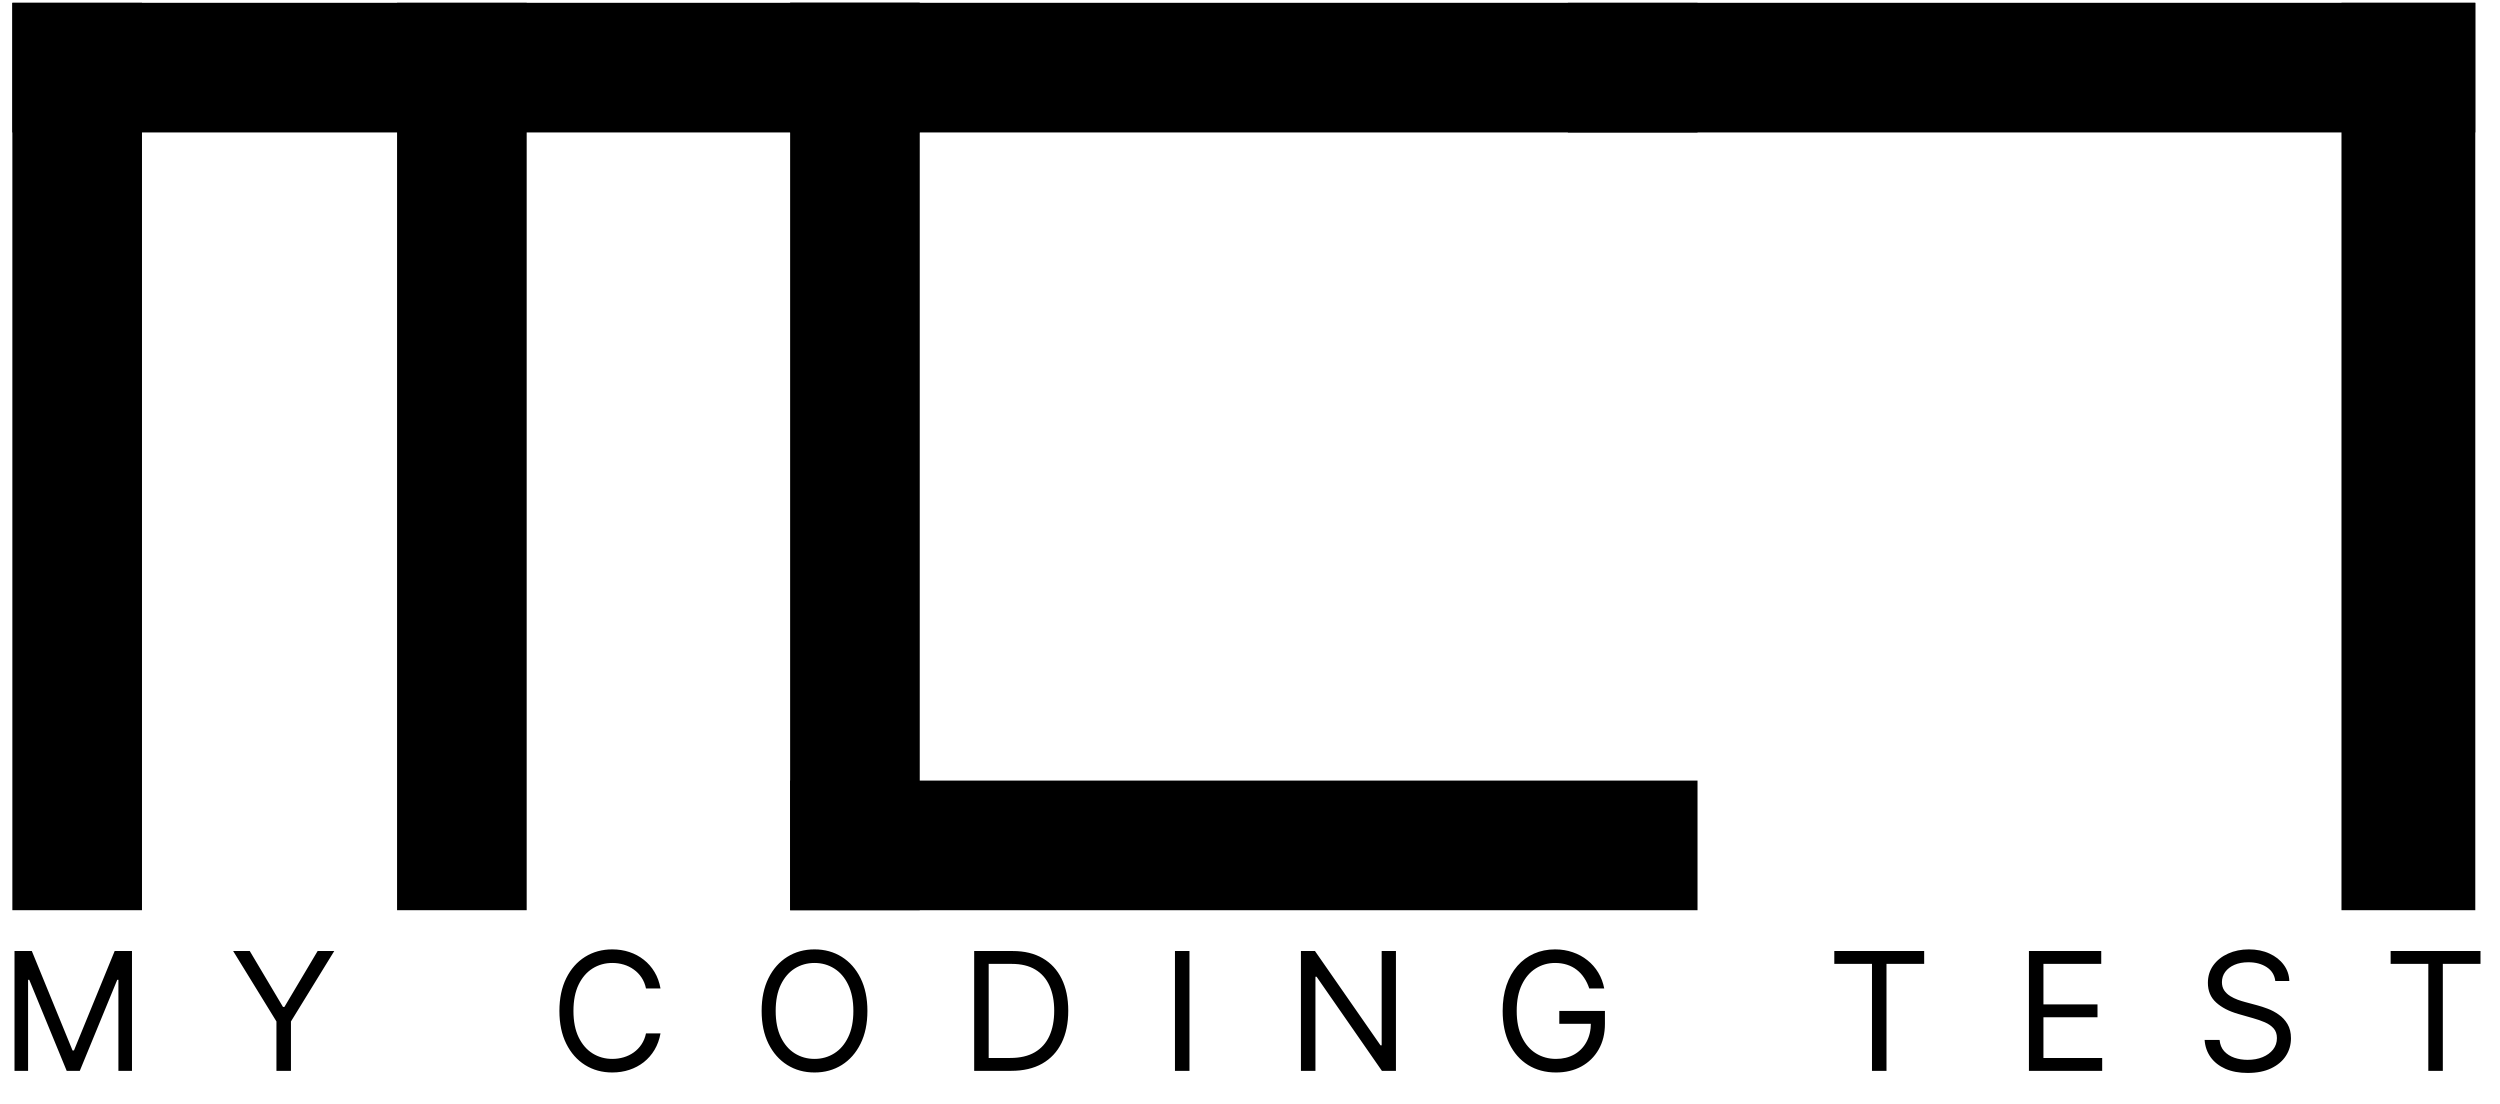
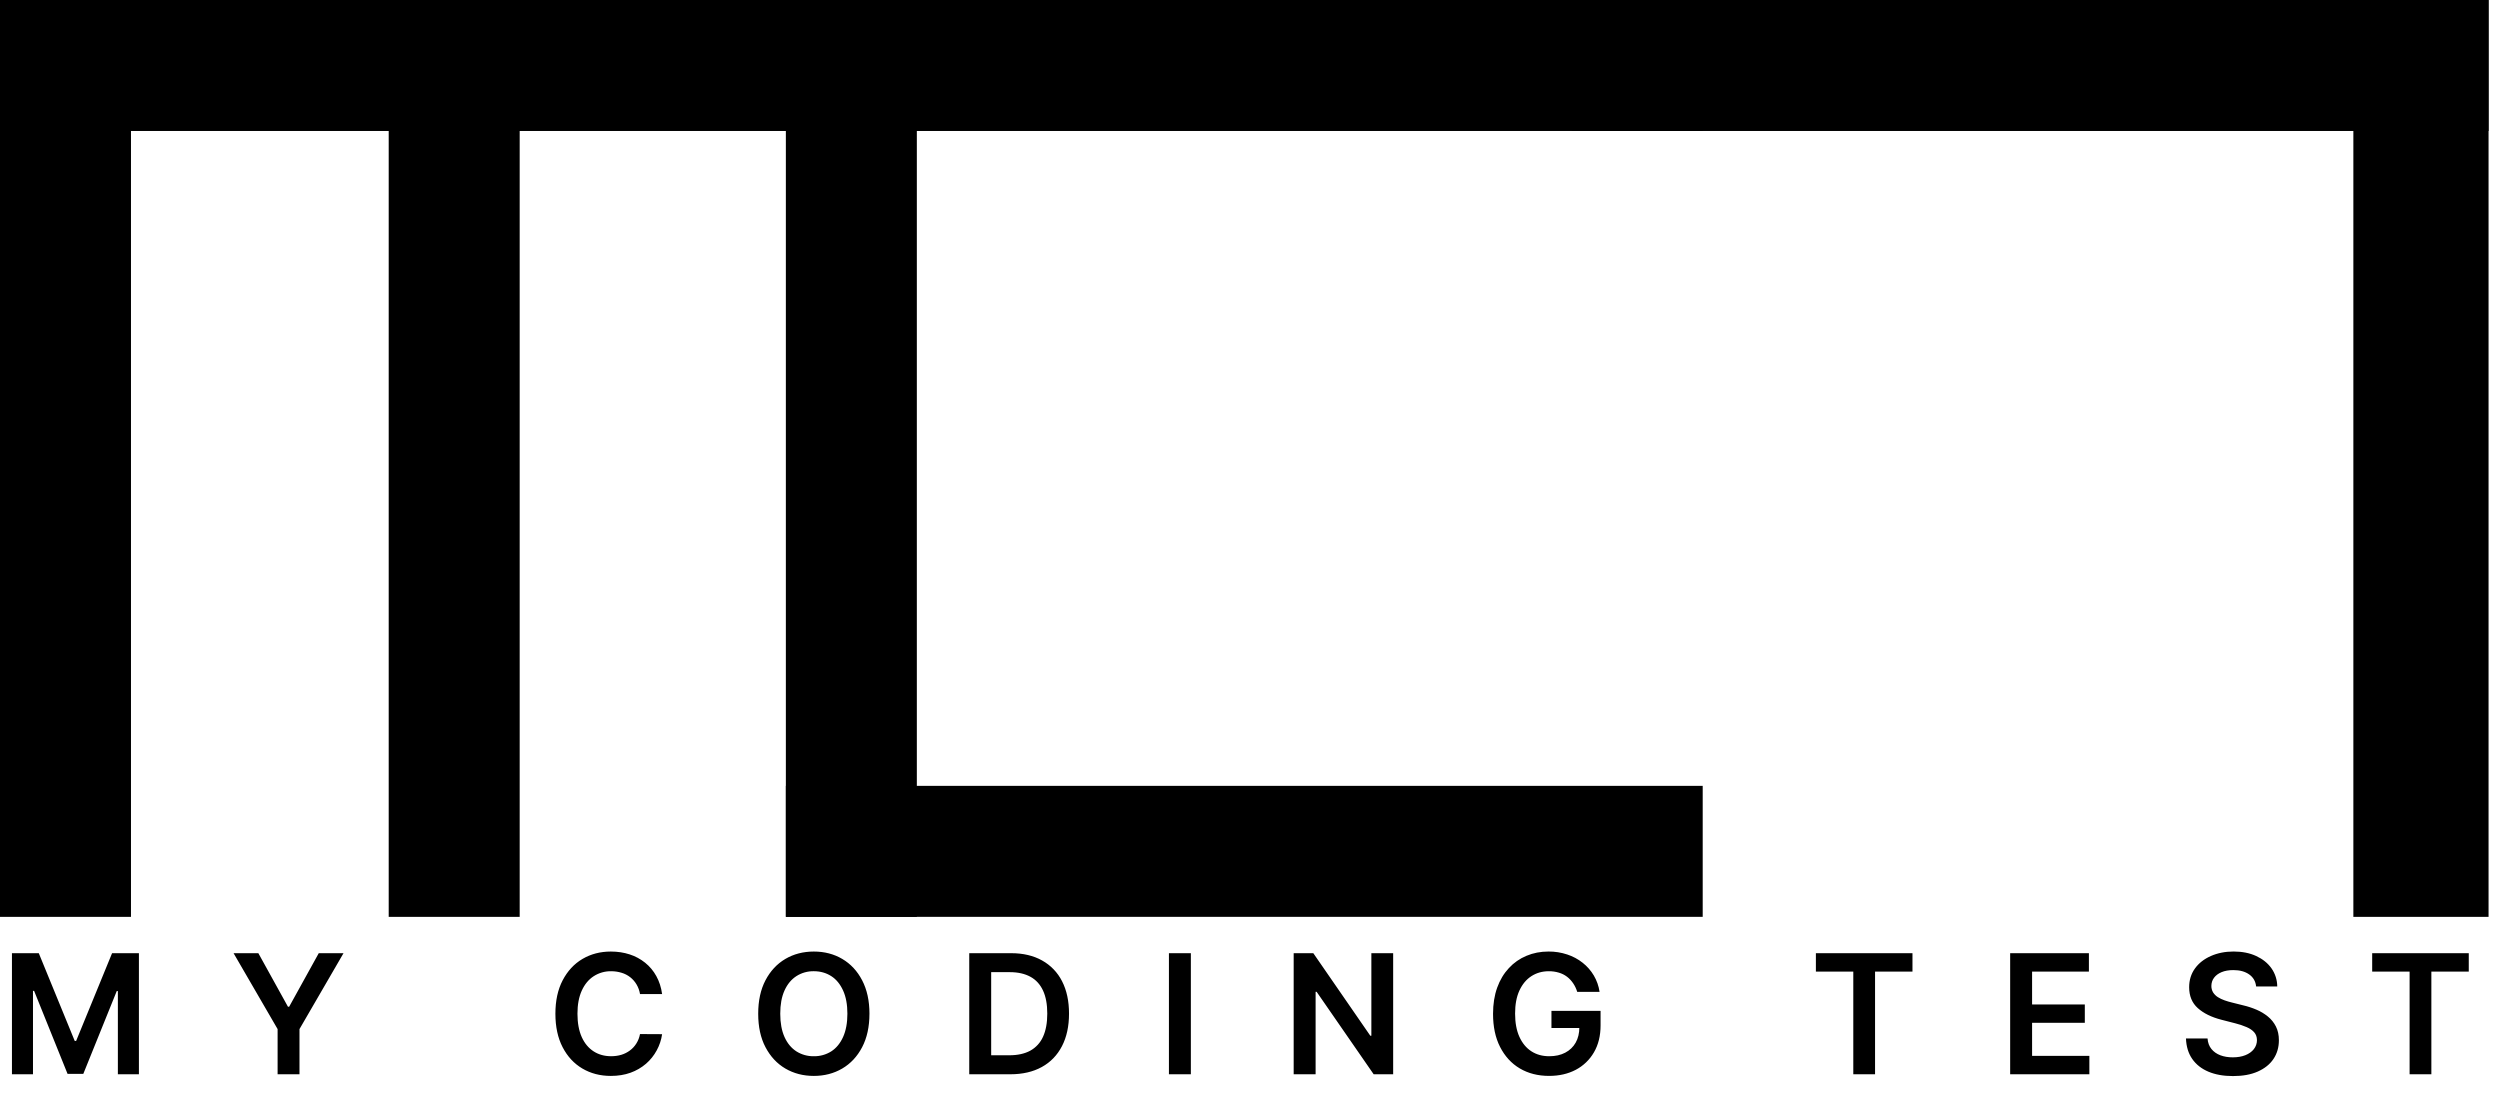
- <svg xmlns="http://www.w3.org/2000/svg" width="607" height="268" fill="none">
-   <path fill="#000" d="M3.523 230.909h4.205l9.886 24.148h.341l9.886-24.148h4.205V260H28.75v-22.102h-.284L19.375 260h-3.182l-9.091-22.102h-.284V260H3.523v-29.091Zm53.086 0h4.034l8.068 13.58h.341l8.068-13.58h4.034l-10.511 17.102V260H67.12v-11.989l-10.511-17.102ZM160.369 240h-3.522c-.209-1.013-.573-1.903-1.094-2.67-.512-.768-1.137-1.411-1.875-1.932-.729-.531-1.539-.928-2.429-1.193-.89-.266-1.818-.398-2.784-.398-1.762 0-3.357.445-4.787 1.335-1.421.89-2.552 2.202-3.395 3.935-.833 1.733-1.25 3.859-1.25 6.378 0 2.518.417 4.644 1.25 6.377.843 1.733 1.974 3.045 3.395 3.935 1.43.89 3.025 1.335 4.787 1.335.966 0 1.894-.132 2.784-.397.89-.266 1.7-.659 2.429-1.179.738-.531 1.363-1.179 1.875-1.946.521-.777.885-1.667 1.094-2.671h3.522c-.265 1.487-.748 2.817-1.449 3.992-.7 1.174-1.572 2.173-2.613 2.997-1.042.814-2.211 1.434-3.509 1.861-1.288.426-2.665.639-4.133.639-2.481 0-4.688-.606-6.62-1.818-1.931-1.213-3.451-2.936-4.559-5.171-1.108-2.235-1.662-4.886-1.662-7.954 0-3.069.554-5.72 1.662-7.955 1.108-2.235 2.628-3.958 4.559-5.17 1.932-1.213 4.139-1.819 6.62-1.819 1.468 0 2.845.213 4.133.64 1.298.426 2.467 1.051 3.509 1.875 1.041.814 1.913 1.808 2.613 2.983.701 1.164 1.184 2.495 1.449 3.991Zm50.238 5.455c0 3.068-.554 5.719-1.662 7.954-1.108 2.235-2.628 3.958-4.559 5.171-1.932 1.212-4.139 1.818-6.62 1.818s-4.687-.606-6.619-1.818c-1.932-1.213-3.452-2.936-4.56-5.171-1.108-2.235-1.662-4.886-1.662-7.954 0-3.069.554-5.72 1.662-7.955 1.108-2.235 2.628-3.958 4.56-5.17 1.932-1.213 4.138-1.819 6.619-1.819s4.688.606 6.62 1.819c1.931 1.212 3.451 2.935 4.559 5.17s1.662 4.886 1.662 7.955Zm-3.409 0c0-2.519-.421-4.645-1.264-6.378-.833-1.733-1.965-3.045-3.395-3.935-1.42-.89-3.011-1.335-4.773-1.335-1.761 0-3.357.445-4.787 1.335-1.42.89-2.552 2.202-3.394 3.935-.834 1.733-1.25 3.859-1.25 6.378 0 2.518.416 4.644 1.25 6.377.842 1.733 1.974 3.045 3.394 3.935 1.43.89 3.026 1.335 4.787 1.335 1.762 0 3.353-.445 4.773-1.335 1.43-.89 2.562-2.202 3.395-3.935.843-1.733 1.264-3.859 1.264-6.377ZM245.508 260h-8.977v-29.091h9.375c2.822 0 5.236.582 7.244 1.747 2.007 1.156 3.546 2.817 4.616 4.986 1.07 2.159 1.605 4.744 1.605 7.756 0 3.03-.539 5.639-1.619 7.826-1.079 2.178-2.651 3.855-4.716 5.029-2.064 1.165-4.574 1.747-7.528 1.747Zm-5.455-3.125h5.228c2.405 0 4.398-.464 5.98-1.392 1.581-.928 2.76-2.249 3.537-3.963.776-1.714 1.164-3.755 1.164-6.122 0-2.349-.383-4.371-1.15-6.066-.767-1.704-1.913-3.011-3.438-3.92-1.524-.919-3.423-1.378-5.696-1.378h-5.625v22.841Zm48.75-25.966V260h-3.522v-29.091h3.522Zm50.132 0V260h-3.409l-15.853-22.841h-.284V260h-3.523v-29.091h3.41l15.909 22.898h.284v-22.898h3.466ZM385.87 240c-.312-.956-.724-1.813-1.236-2.571-.502-.767-1.103-1.42-1.804-1.96-.691-.54-1.477-.952-2.358-1.236-.88-.284-1.846-.426-2.897-.426-1.724 0-3.291.445-4.702 1.335-1.411.89-2.533 2.202-3.367 3.935-.833 1.733-1.25 3.859-1.25 6.378 0 2.518.422 4.644 1.265 6.377.842 1.733 1.983 3.045 3.423 3.935 1.439.89 3.059 1.335 4.858 1.335 1.667 0 3.134-.355 4.403-1.065 1.279-.72 2.273-1.733 2.983-3.04.72-1.316 1.08-2.864 1.08-4.645l1.079.228h-8.75v-3.125h11.08v3.125c0 2.395-.512 4.479-1.534 6.25-1.014 1.77-2.415 3.143-4.205 4.119-1.78.966-3.826 1.449-6.136 1.449-2.576 0-4.839-.606-6.79-1.818-1.941-1.213-3.456-2.936-4.545-5.171-1.08-2.235-1.62-4.886-1.62-7.954 0-2.302.308-4.371.924-6.208.625-1.846 1.505-3.418 2.642-4.716 1.136-1.297 2.481-2.291 4.034-2.983 1.553-.691 3.262-1.037 5.128-1.037 1.534 0 2.964.232 4.289.696 1.336.455 2.524 1.104 3.566 1.946 1.051.834 1.927 1.833 2.628 2.998.7 1.155 1.183 2.438 1.448 3.849h-3.636Zm59.499-5.966v-3.125h21.819v3.125h-9.148V260h-3.523v-25.966h-9.148ZM492.624 260v-29.091h17.557v3.125h-14.034v9.83h13.125v3.125h-13.125v9.886h14.261V260h-17.784Zm59.816-21.818c-.171-1.44-.862-2.557-2.074-3.352-1.212-.796-2.699-1.194-4.46-1.194-1.288 0-2.415.209-3.381.625-.957.417-1.705.99-2.244 1.719-.531.729-.796 1.558-.796 2.486 0 .776.185 1.444.554 2.003.379.549.862 1.008 1.449 1.378.587.359 1.203.658 1.847.894.643.228 1.235.412 1.775.554l2.955.796c.757.199 1.6.473 2.528.824.938.35 1.832.828 2.685 1.434.861.597 1.572 1.364 2.13 2.302.559.937.838 2.088.838 3.451 0 1.572-.411 2.993-1.235 4.262-.815 1.269-2.008 2.277-3.58 3.025-1.562.748-3.461 1.122-5.696 1.122-2.083 0-3.887-.336-5.412-1.008-1.515-.673-2.708-1.61-3.579-2.813-.862-1.202-1.35-2.599-1.463-4.19h3.636c.095 1.098.464 2.008 1.108 2.727.653.71 1.477 1.241 2.471 1.591 1.004.341 2.084.512 3.239.512 1.345 0 2.552-.218 3.622-.654 1.07-.445 1.918-1.06 2.543-1.846.625-.796.937-1.724.937-2.785 0-.965-.27-1.751-.809-2.357-.54-.607-1.25-1.099-2.131-1.478-.881-.379-1.832-.71-2.855-.994l-3.58-1.023c-2.272-.653-4.072-1.586-5.397-2.798-1.326-1.212-1.989-2.798-1.989-4.759 0-1.628.44-3.049 1.321-4.261.89-1.222 2.083-2.169 3.58-2.841 1.505-.682 3.186-1.023 5.042-1.023 1.875 0 3.542.337 5 1.009 1.459.663 2.614 1.572 3.466 2.727.862 1.155 1.316 2.467 1.364 3.935h-3.409Zm28.007-4.148v-3.125h21.819v3.125h-9.148V260h-3.523v-25.966h-9.148ZM3 .684h31.474v220.316H3zM191.842.684h31.474v220.316H191.842zM568.511.684H601v220.316h-32.489zM96.406.684h31.474v220.316H96.406z" />
-   <path fill="#000" d="M3 32.158V.684h220.316v31.474z" />
-   <path fill="#000" d="M191.842 32.158V.684h220.316v31.474z" />
-   <path fill="#000" d="M380.684 32.158V.684H601v31.474zM191.842 221v-31.474h220.316V221z" />
+ <svg xmlns="http://www.w3.org/2000/svg" width="189" height="84" fill="#000">
+   <path d="M.903 72.061h2.029l2.717 6.632h.107l2.717-6.632h2.029v9.152H8.911v-6.288h-.085l-2.529 6.261H5.108l-2.529-6.274h-.085v6.301H.903v-9.152zm16.756 0h1.872l2.239 4.049h.089l2.239-4.049h1.872l-3.329 5.738v3.414h-1.654v-3.414l-3.329-5.738zm32.397 3.088h-1.671a2.08 2.08 0 0 0-.264-.728 1.96 1.96 0 0 0-.478-.545 1.98 1.98 0 0 0-.653-.335c-.245-.074-.502-.116-.782-.116a2.37 2.37 0 0 0-1.323.375c-.384.25-.685.611-.903 1.09s-.326 1.059-.326 1.747c0 .7.109 1.29.326 1.77s.521.837.903 1.081.824.362 1.318.362c.274 0 .53-.036.769-.107a2.1 2.1 0 0 0 .648-.326c.194-.143.356-.319.487-.527a1.99 1.99 0 0 0 .277-.715l1.671.009a3.6 3.6 0 0 1-.407 1.225 3.61 3.61 0 0 1-.809 1.01 3.73 3.73 0 0 1-1.171.679c-.447.161-.943.241-1.488.241-.804 0-1.522-.186-2.154-.559s-1.129-.91-1.493-1.613-.545-1.546-.545-2.529.183-1.829.55-2.529.865-1.241 1.497-1.613 1.347-.559 2.145-.559c.509 0 .983.072 1.421.215a3.64 3.64 0 0 1 1.171.63 3.36 3.36 0 0 1 .845 1.01c.221.399.369.849.438 1.359zm15.674 1.488c0 .986-.185 1.831-.554 2.534s-.867 1.236-1.501 1.609-1.348.559-2.15.559-1.519-.186-2.154-.559-1.132-.913-1.501-1.613-.55-1.546-.55-2.529.183-1.829.55-2.529.87-1.241 1.502-1.613 1.353-.559 2.154-.559 1.518.186 2.15.559 1.135.91 1.501 1.613.554 1.543.554 2.529zm-1.667 0c0-.694-.109-1.28-.326-1.756s-.513-.842-.894-1.086-.821-.371-1.318-.371a2.37 2.37 0 0 0-1.318.371c-.381.247-.681.606-.898 1.086s-.322 1.062-.322 1.756.107 1.281.322 1.761.517.839.898 1.086a2.39 2.39 0 0 0 1.318.367 2.39 2.39 0 0 0 1.318-.367c.381-.247.679-.609.894-1.086s.326-1.067.326-1.761zm12.313 4.576h-3.101v-9.152h3.164c.909 0 1.689.183 2.342.55a3.7 3.7 0 0 1 1.51 1.569c.351.683.527 1.499.527 2.449s-.177 1.773-.532 2.458-.859 1.211-1.524 1.578-1.457.55-2.386.55zm-1.443-1.434h1.363c.638 0 1.169-.116 1.595-.349a2.23 2.23 0 0 0 .961-1.05c.215-.468.322-1.052.322-1.752s-.107-1.281-.322-1.743-.532-.812-.952-1.041-.936-.349-1.555-.349h-1.412v6.283zm15.096-7.718v9.152h-1.658v-9.152h1.658zm15.294 0v9.152h-1.475l-4.312-6.234h-.076v6.234h-1.658v-9.152h1.484l4.308 6.239h.081v-6.239h1.649zm13.915 2.923c-.075-.241-.177-.457-.308-.648s-.283-.359-.465-.496a1.89 1.89 0 0 0-.617-.308 2.57 2.57 0 0 0-.76-.107c-.491 0-.929.124-1.313.371s-.687.611-.908 1.09-.326 1.058-.326 1.743c0 .691.109 1.277.326 1.756s.52.845.908 1.095.837.371 1.349.371c.465 0 .867-.089 1.207-.268s.606-.432.791-.76.277-.718.277-1.162l.375.058h-2.484v-1.296h3.713v1.099c0 .784-.167 1.461-.5 2.033a3.42 3.42 0 0 1-1.377 1.323c-.584.307-1.254.46-2.011.46-.843 0-1.583-.189-2.221-.567s-1.13-.922-1.488-1.622-.532-1.537-.532-2.503c0-.739.105-1.399.313-1.98s.507-1.074.885-1.479a3.76 3.76 0 0 1 1.332-.929c.509-.215 1.063-.322 1.662-.322a4.37 4.37 0 0 1 1.417.223 3.76 3.76 0 0 1 1.166.626 3.49 3.49 0 0 1 .845.965 3.4 3.4 0 0 1 .433 1.233h-1.689zm18.043-1.533v-1.39h7.302v1.39h-2.829v7.762h-1.645v-7.762h-2.828zm14.687 7.762v-9.152h5.953v1.39h-4.295v2.485h3.986v1.39h-3.986v2.498h4.33v1.39h-5.988zm18.595-6.636c-.041-.39-.217-.694-.527-.912s-.706-.326-1.198-.326c-.345 0-.642.052-.889.156s-.436.246-.568.424-.198.383-.201.612a.93.93 0 0 0 .13.496 1.18 1.18 0 0 0 .362.358c.152.095.32.176.505.241a5.4 5.4 0 0 0 .559.165l.858.215a5.93 5.93 0 0 1 .996.326 3.54 3.54 0 0 1 .863.518 2.3 2.3 0 0 1 .607.755c.149.295.224.641.224 1.037 0 .536-.137 1.008-.411 1.417s-.671.722-1.189.952-1.14.34-1.872.34c-.713 0-1.331-.11-1.855-.331s-.93-.542-1.225-.965-.449-.939-.473-1.546h1.631c.024.319.122.584.295.796s.398.369.675.474.593.156.938.156c.361 0 .676-.054.948-.161s.488-.262.643-.456a1.1 1.1 0 0 0 .237-.688c-.003-.238-.073-.435-.21-.59s-.329-.289-.577-.393a5.55 5.55 0 0 0-.858-.286l-1.041-.268c-.754-.194-1.349-.487-1.787-.88s-.653-.922-.653-1.578c0-.539.146-1.011.438-1.417s.696-.719 1.202-.943 1.08-.34 1.721-.34c.649 0 1.218.113 1.707.34s.877.535 1.157.934a2.39 2.39 0 0 1 .434 1.367h-1.596zm8.774-1.126v-1.39h7.302v1.39h-2.828v7.762h-1.645v-7.762h-2.829zM0 0h9.902v69.313H0zm59.411 0h9.902v69.313h-9.902zm118.503 0h10.221v69.313h-10.221zM29.386 0h9.902v69.313h-9.902z" />
+   <path d="M0 9.902V0h69.313v9.902z" />
+   <path d="M59.411 9.902V0h69.313v9.902z" />
+   <path d="M118.822 9.902V0h69.313v9.902zM59.411 69.313v-9.902h69.313v9.902z" />
</svg>
